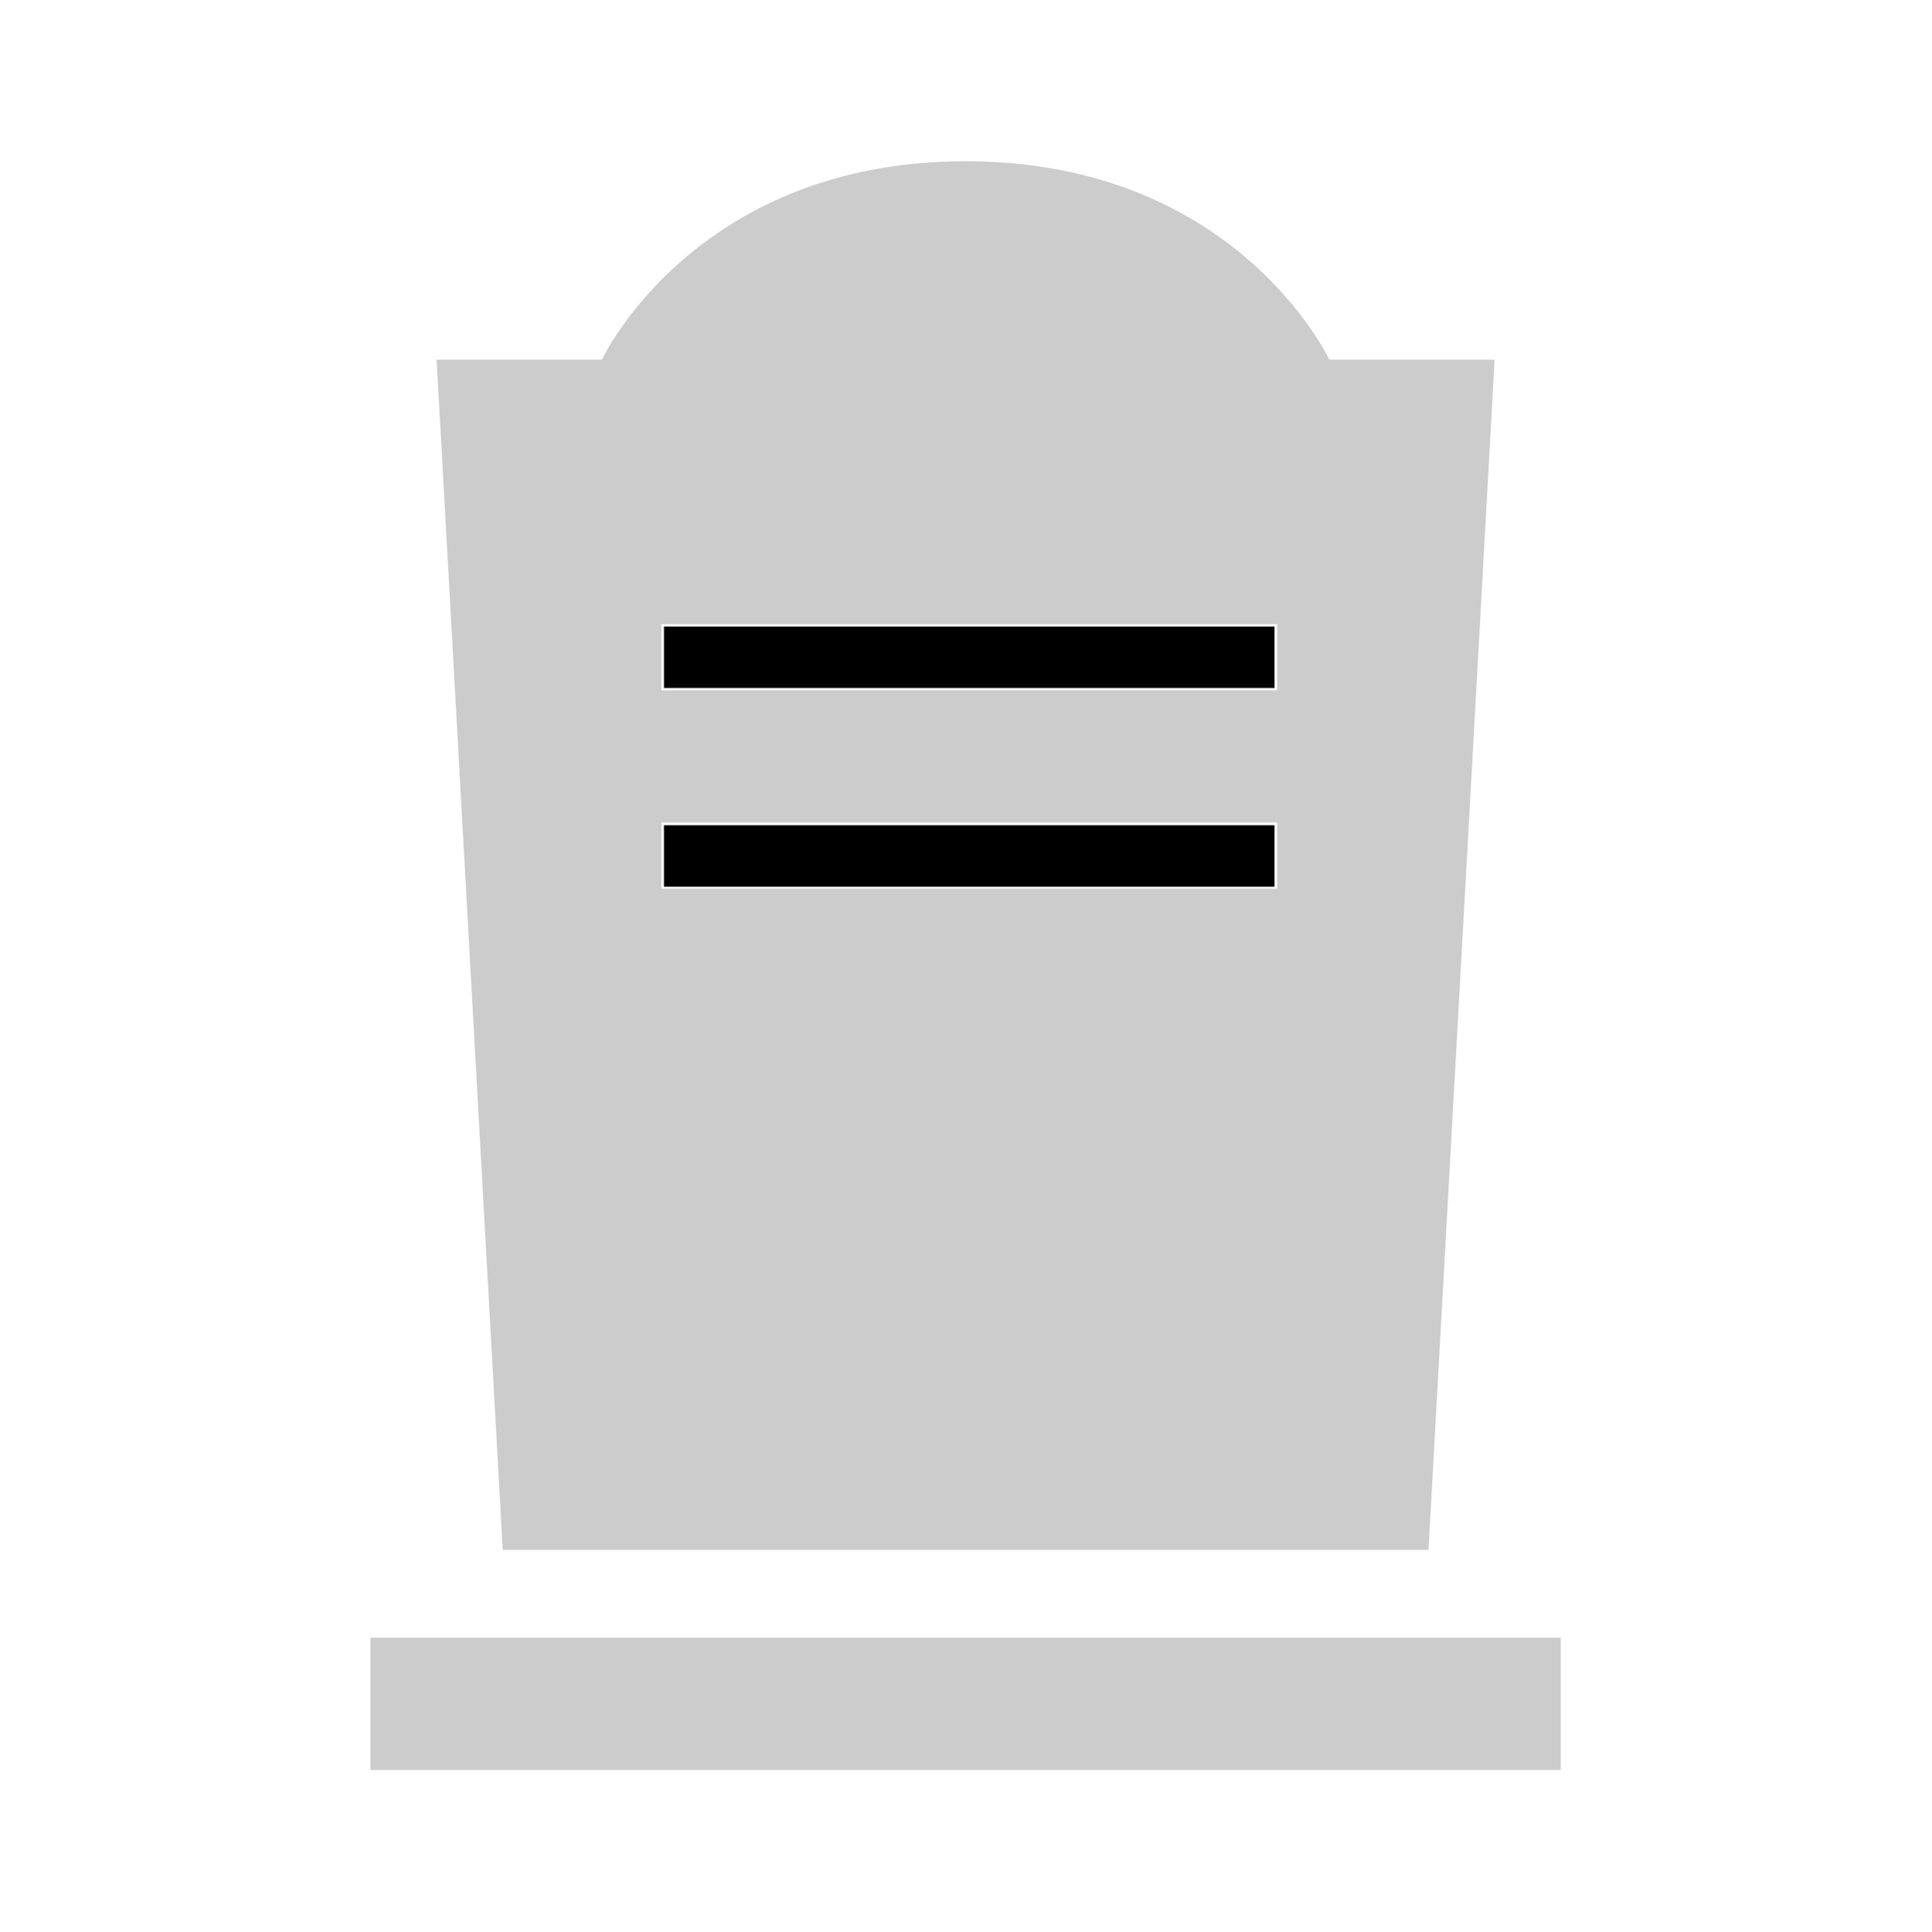
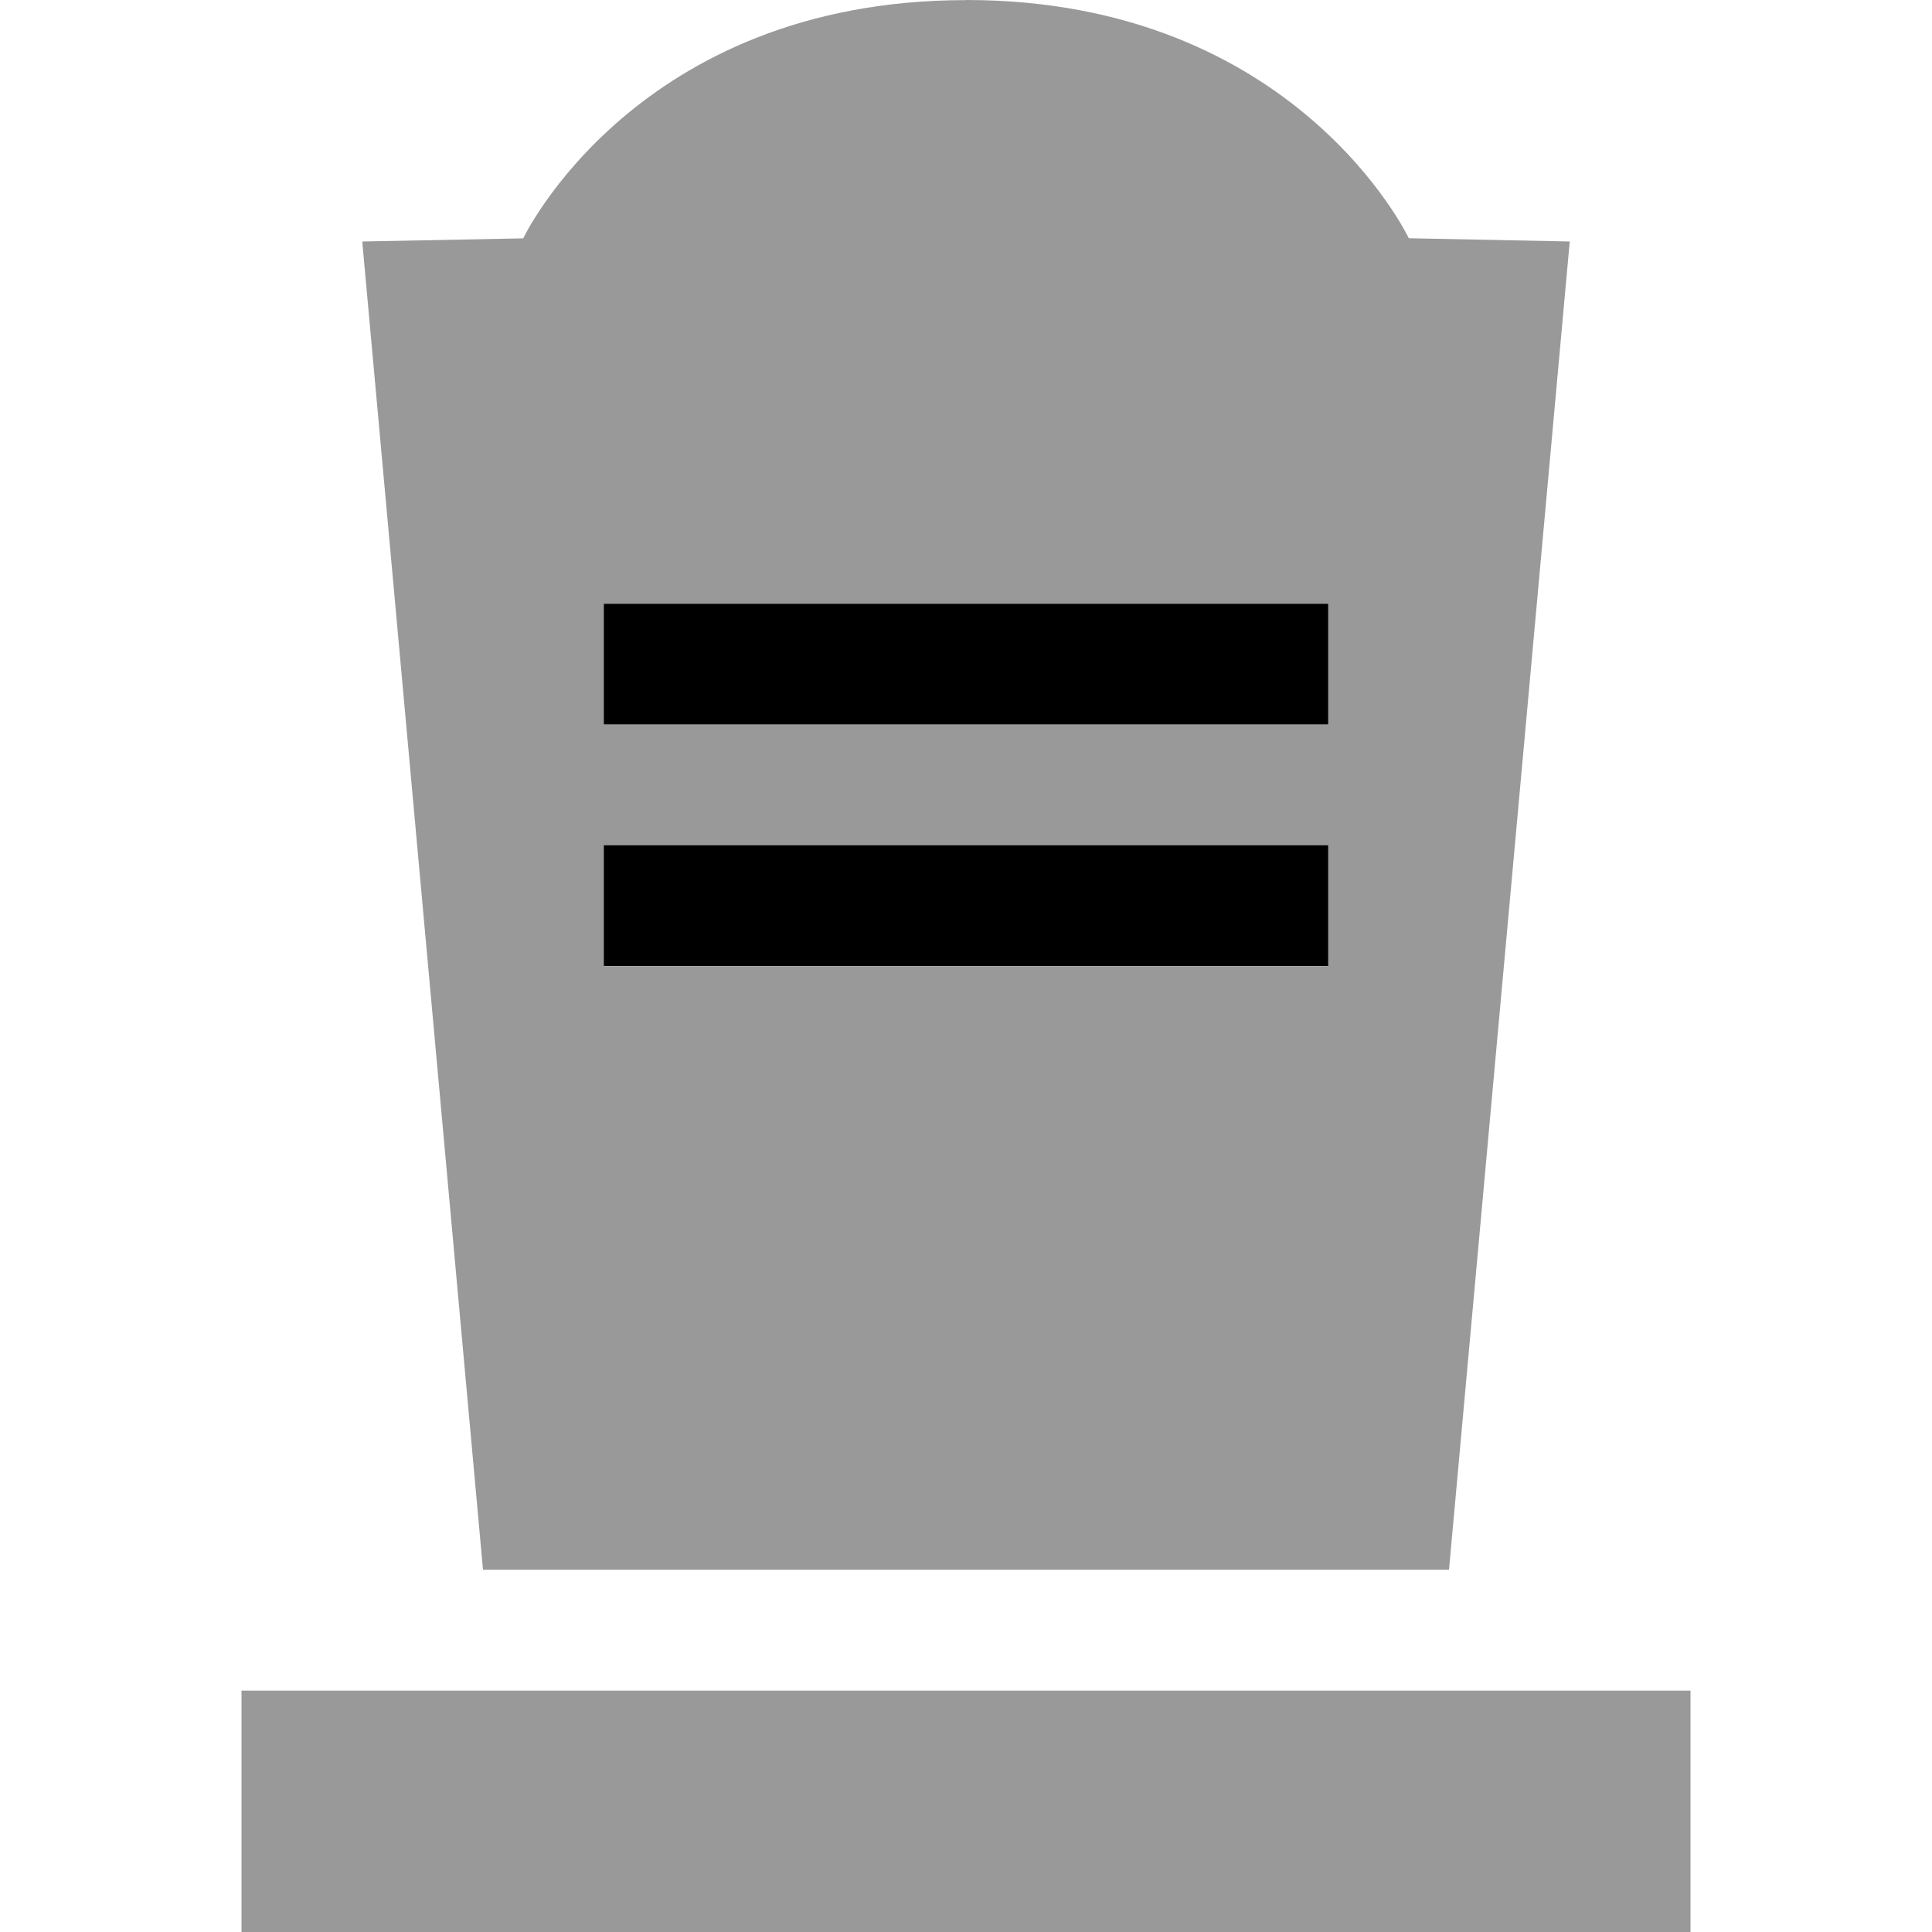
- <svg xmlns="http://www.w3.org/2000/svg" version="1.0" width="580" height="580" id="svg2">
+ <svg xmlns="http://www.w3.org/2000/svg" width="16" height="16" viewBox="0 0 16 16" id="svg2" version="1.1">
  <defs id="defs4" />
-   <path style="color:#000000;line-height:normal;font-family:'Bitstream Vera Sans';-inkscape-font-specification:'Bitstream Vera Sans';text-indent:0;text-align:start;text-transform:none;block-progression:tb;clip-rule:nonzero;display:inline;overflow:visible;visibility:visible;opacity:1;isolation:auto;mix-blend-mode:normal;color-interpolation:sRGB;color-interpolation-filters:linearRGB;solid-color:#000000;solid-opacity:1;fill:#cccccc;fill-opacity:1;fill-rule:nonzero;stroke-width:1;stroke-linecap:butt;stroke-linejoin:miter;stroke-miterlimit:4;stroke-dasharray:none;stroke-dashoffset:0;stroke-opacity:1;color-rendering:auto;image-rendering:auto;shape-rendering:auto;text-rendering:auto;enable-background:accumulate" d="m 290,48.422 c -81.427,0 -109.231,59.581 -109.231,59.581 l -49.651,0 19.86,357.484 278.043,0 19.86,-357.484 -49.651,0 c 0,0 -27.804,-59.581 -109.231,-59.581 z m -91.376,139.022 184.921,0 0,19.86 -184.921,0 z m 0,59.581 184.921,0 0,19.86 -184.921,0 z m -87.366,244.833 0,39.72 357.484,0 0,-39.72 z" overflow="visible" id="path4" />
-   <path style="fill:#000000;stroke-width:1.085" d="m 199.404,197.397 v -9.222 h 91.681 91.681 v 9.222 9.222 h -91.681 -91.681 z" id="path3787" />
-   <path style="fill:#000000;stroke-width:1.085" d="m 199.404,257.071 v -9.222 h 91.681 91.681 v 9.222 9.222 h -91.681 -91.681 z" id="path3789" />
+   <g id="layer1" transform="translate(0,-1037.362)">
+     <path style="color:#000000;line-height:normal;font-family:'Bitstream Vera Sans';-inkscape-font-specification:'Bitstream Vera Sans';text-indent:0;text-align:start;text-transform:none;clip-rule:nonzero;display:inline;overflow:visible;visibility:visible;opacity:1;isolation:auto;mix-blend-mode:normal;color-interpolation:sRGB;color-interpolation-filters:linearRGB;solid-color:#000000;solid-opacity:1;fill:#999999;fill-opacity:1;fill-rule:nonzero;stroke-width:0.033;stroke-linecap:butt;stroke-linejoin:miter;stroke-miterlimit:4;stroke-dasharray:none;stroke-dashoffset:0;stroke-opacity:1;color-rendering:auto;image-rendering:auto;shape-rendering:auto;text-rendering:auto;enable-background:accumulate" d="m 8,1037.363 c -2.733,0 -3.667,1.973 -3.667,1.973 L 3,1039.362 l 1,11 h 8 l 1,-11 -1.333,-0.027 c 0,0 -0.933,-1.973 -3.667,-1.973 z m -3,5 h 6 v 1 H 5 Z m 0,2 h 6 v 1 H 5 Z m -3,7 v 2 h 12 v -2 z" overflow="visible" id="path4" />
+     <rect style="opacity:1;fill:#000000;fill-opacity:1;stroke:none;stroke-width:0.554;stroke-linecap:round;stroke-miterlimit:4;stroke-dasharray:none;stroke-opacity:1" id="rect826" width="6" height="1" x="5" y="1044.362" ry="0" />
+     <rect style="opacity:1;fill:#000000;fill-opacity:1;stroke:none;stroke-width:0.554;stroke-linecap:round;stroke-miterlimit:4;stroke-dasharray:none;stroke-opacity:1" id="rect828" width="6" height="1" x="5" y="1042.362" />
+   </g>
</svg>
